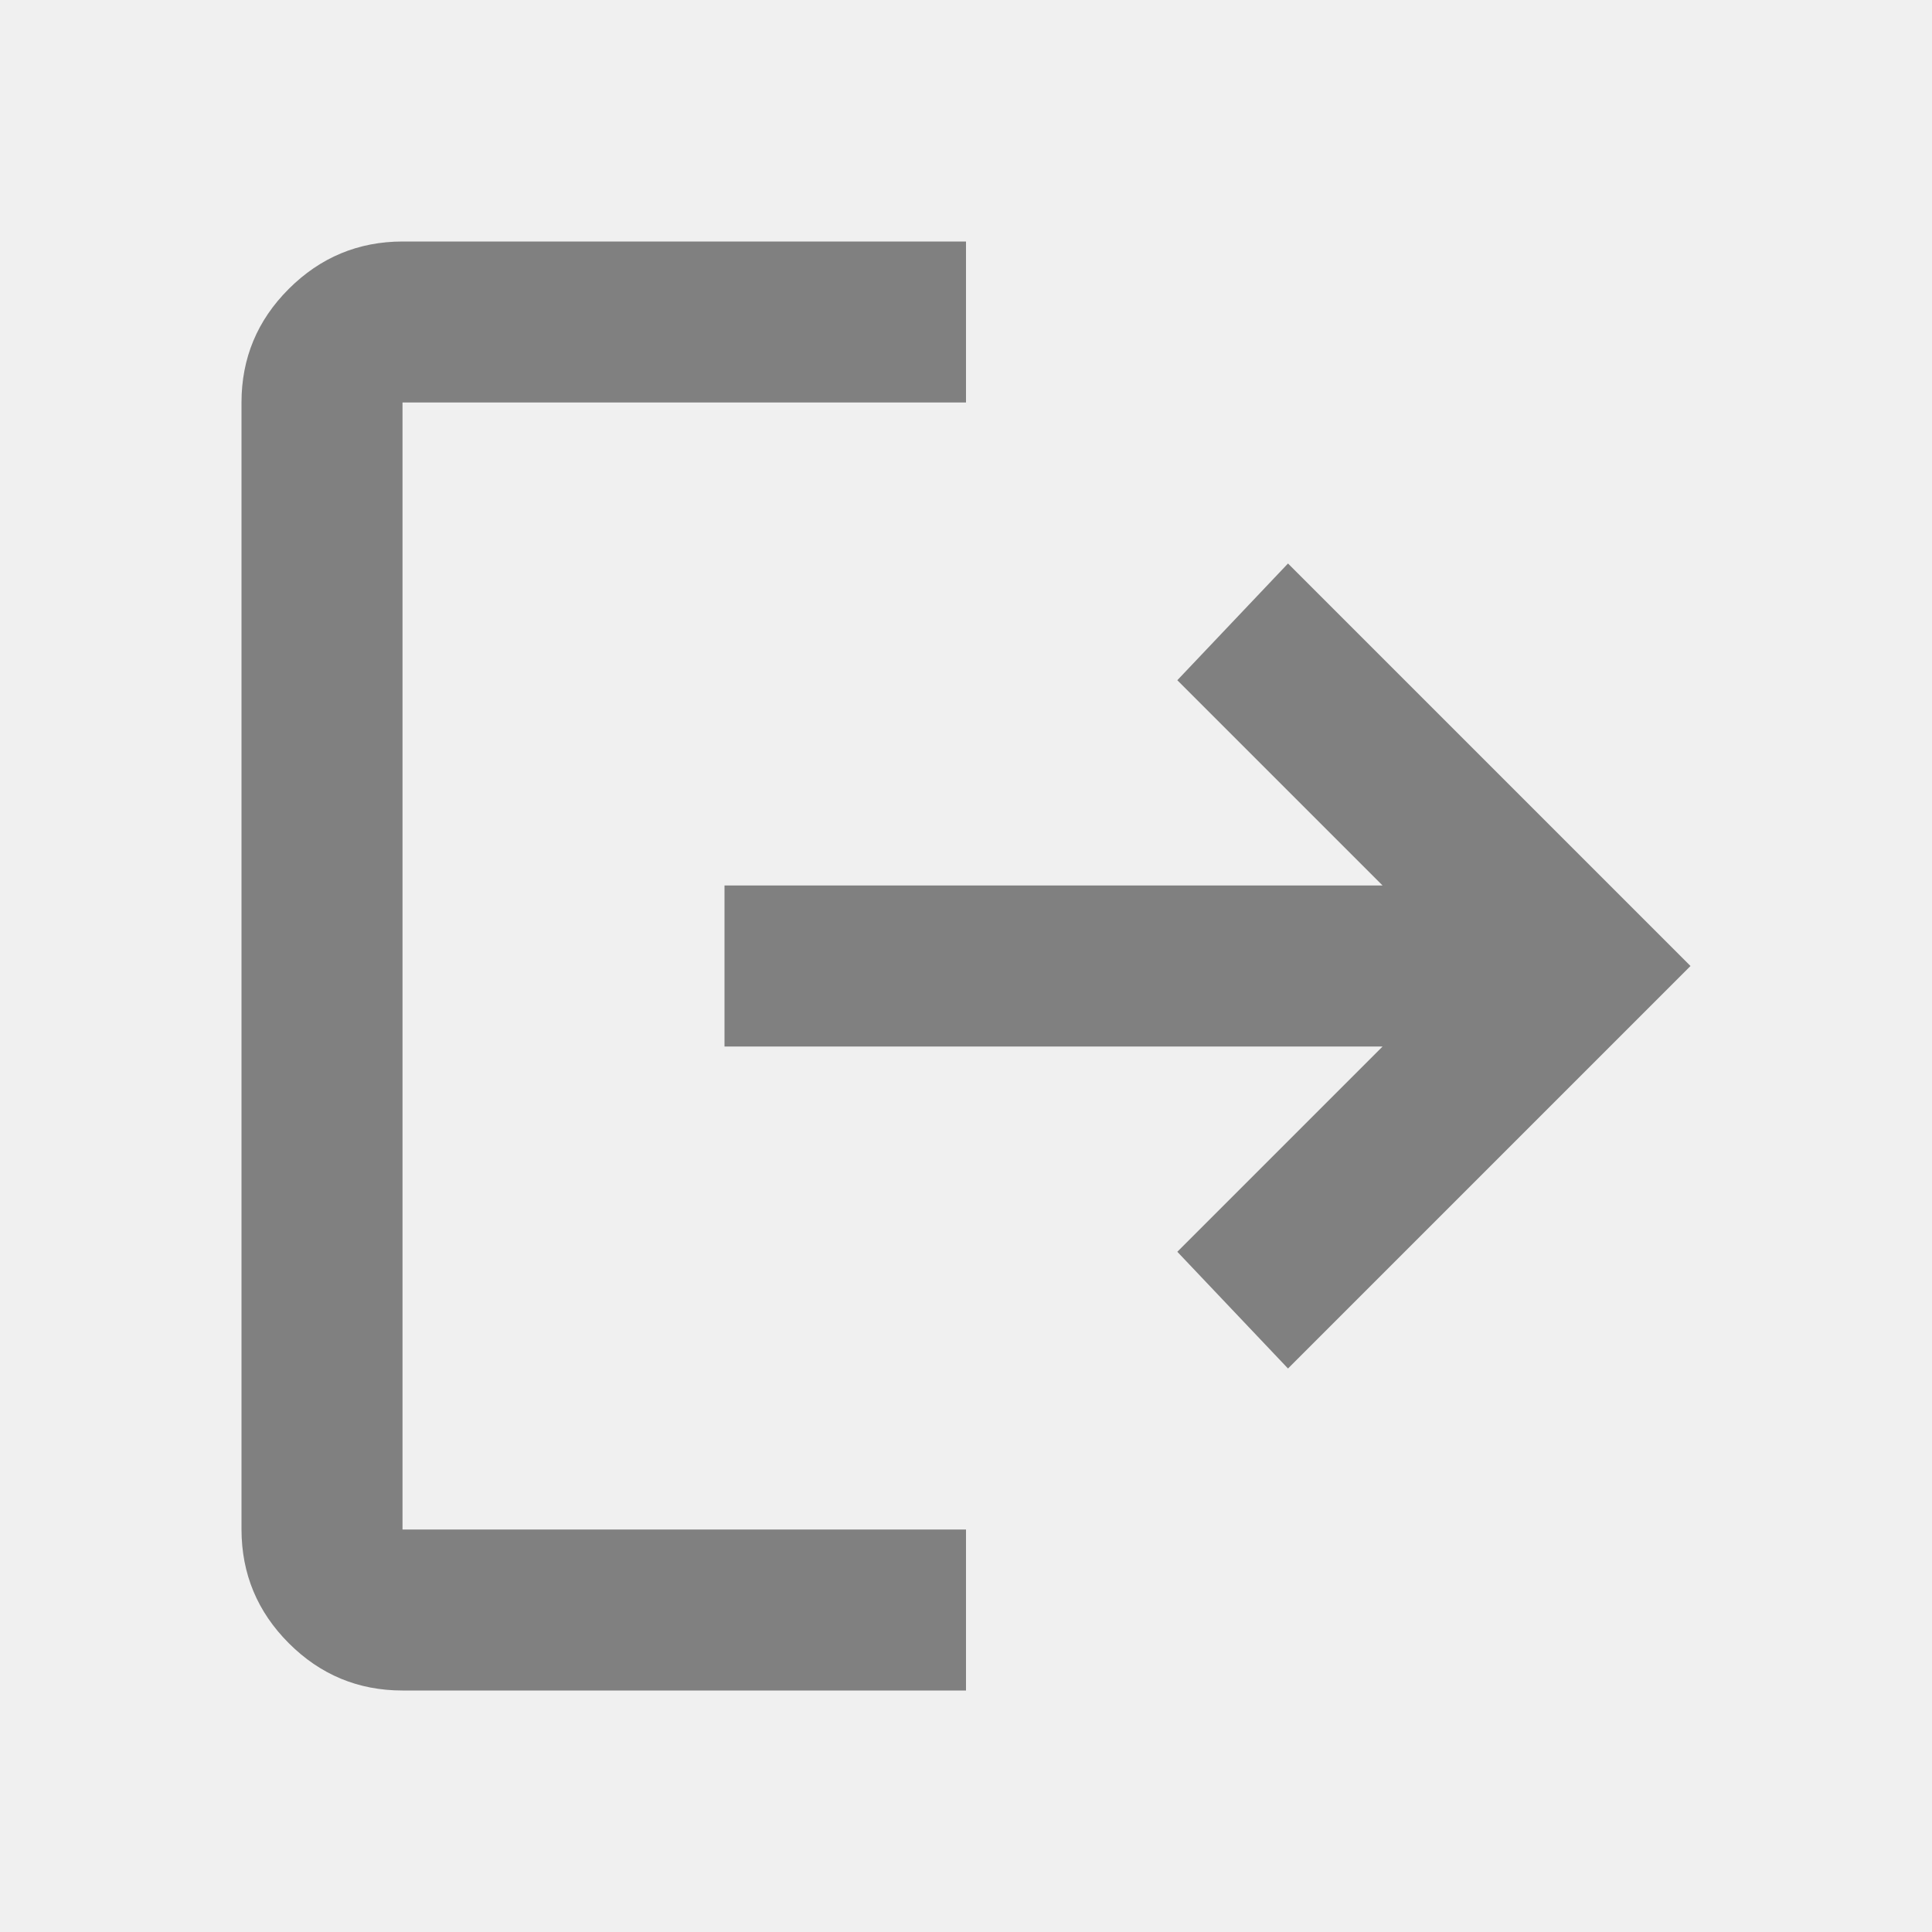
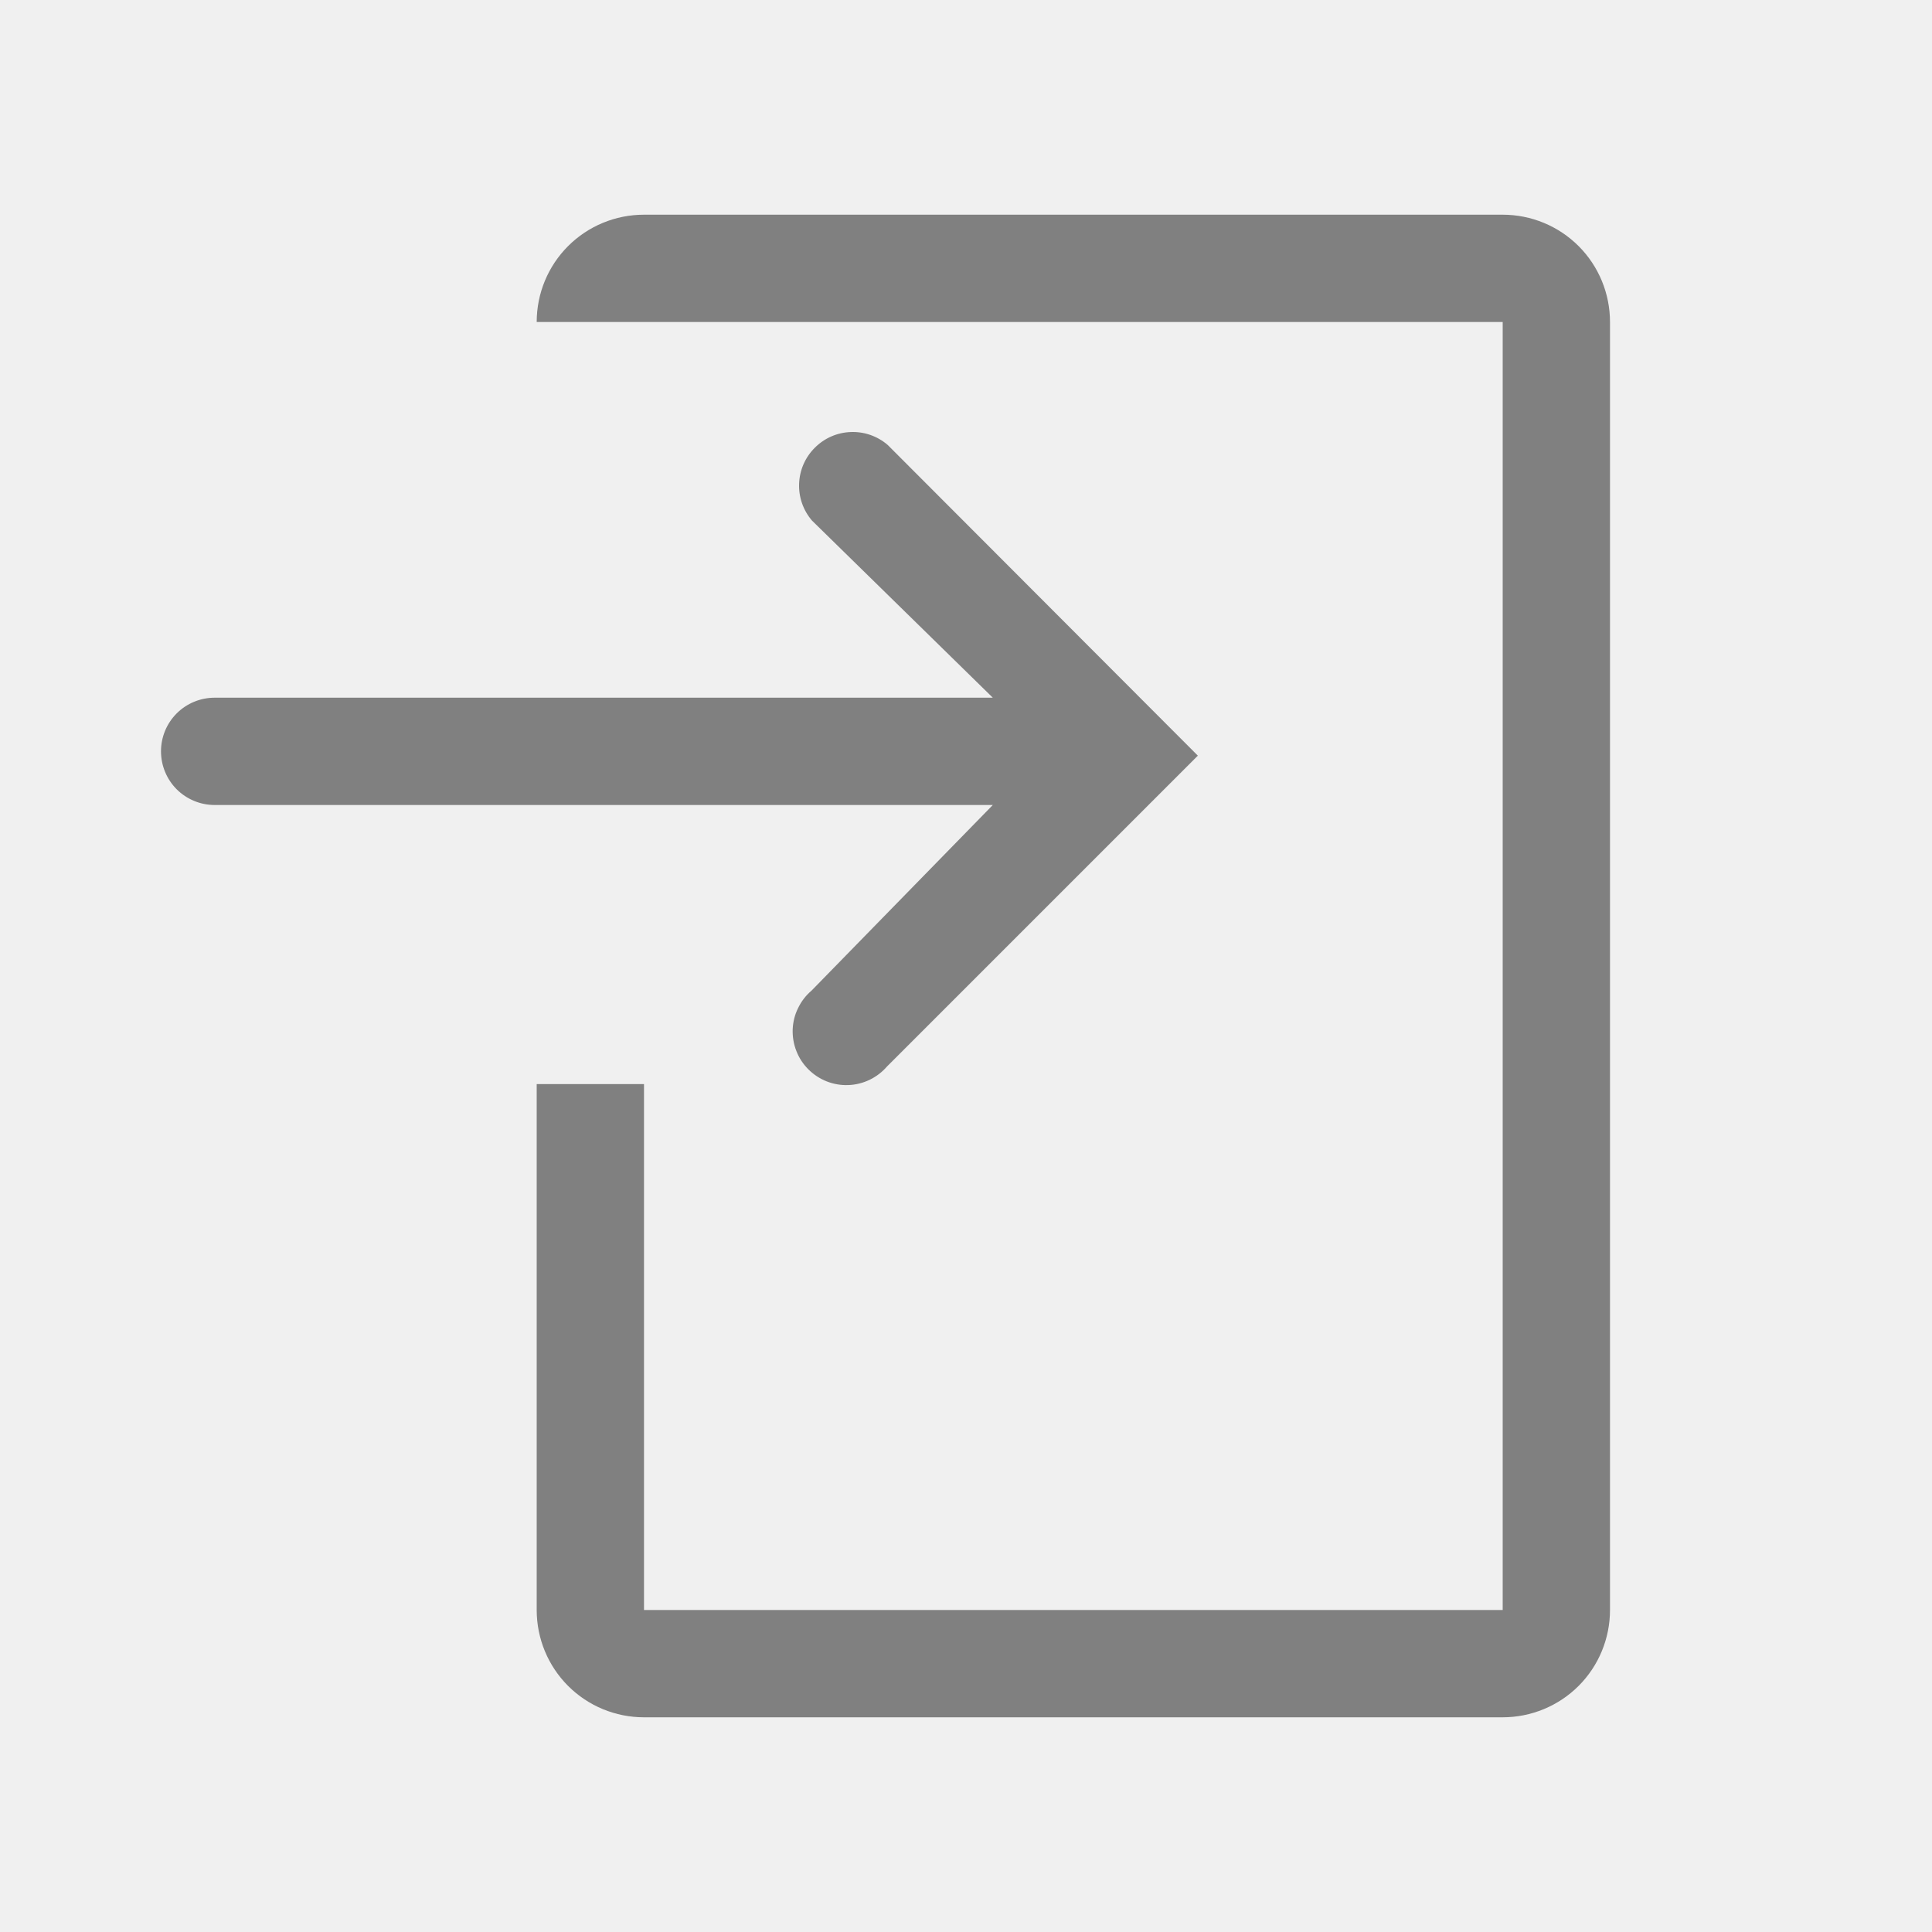
<svg xmlns="http://www.w3.org/2000/svg" width="24" height="24" viewBox="0 0 24 24" fill="none">
-   <path d="M5 21C4.45 21 3.979 20.804 3.588 20.413C3.197 20.022 3.001 19.551 3 19V5C3 4.45 3.196 3.979 3.588 3.588C3.98 3.197 4.451 3.001 5 3H12V5H5V19H12V21H5ZM16 17L14.625 15.55L17.175 13H9V11H17.175L14.625 8.45L16 7L21 12L16 17Z" fill="#808080" />
+   <g clip-path="url(#clip0_27_2598)">
+     <path d="M18.667 2.667H8C7.646 2.667 7.307 2.807 7.057 3.057C6.807 3.307 6.667 3.646 6.667 4H18.667V20H8V13.467H6.667V20C6.667 20.354 6.807 20.693 7.057 20.943C7.307 21.193 7.646 21.333 8 21.333H18.667C19.02 21.333 19.36 21.193 19.61 20.943C19.86 20.693 20 20.354 20 20V4C20 3.646 19.86 3.307 19.61 3.057C19.36 2.807 19.02 2.667 18.667 2.667Z" fill="#808080" />
+     <path d="M10.08 12.307C10.01 12.366 9.954 12.44 9.914 12.523C9.873 12.605 9.851 12.695 9.847 12.787C9.844 12.879 9.859 12.971 9.893 13.056C9.926 13.142 9.977 13.219 10.042 13.284C10.107 13.349 10.185 13.4 10.271 13.434C10.356 13.467 10.448 13.483 10.539 13.479C10.631 13.476 10.721 13.453 10.804 13.413C10.887 13.373 10.96 13.316 11.02 13.247L14.88 9.387L11.027 5.527C10.899 5.417 10.735 5.36 10.567 5.367C10.399 5.373 10.24 5.443 10.122 5.562C10.003 5.68 9.933 5.839 9.927 6.007C9.92 6.175 9.977 6.339 10.087 6.467L12.333 8.667H2.667C2.49 8.667 2.32 8.737 2.195 8.862C2.07 8.987 2 9.156 2 9.333C2 9.51 2.07 9.68 2.195 9.805C2.32 9.93 2.49 10 2.667 10H12.333L10.08 12.307Z" fill="#808080" />
+   </g>
+   <defs>
+     <clipPath id="clip0_27_2598">
+       <rect width="24" height="24" fill="white" />
+     </clipPath>
+   </defs>
</svg>
